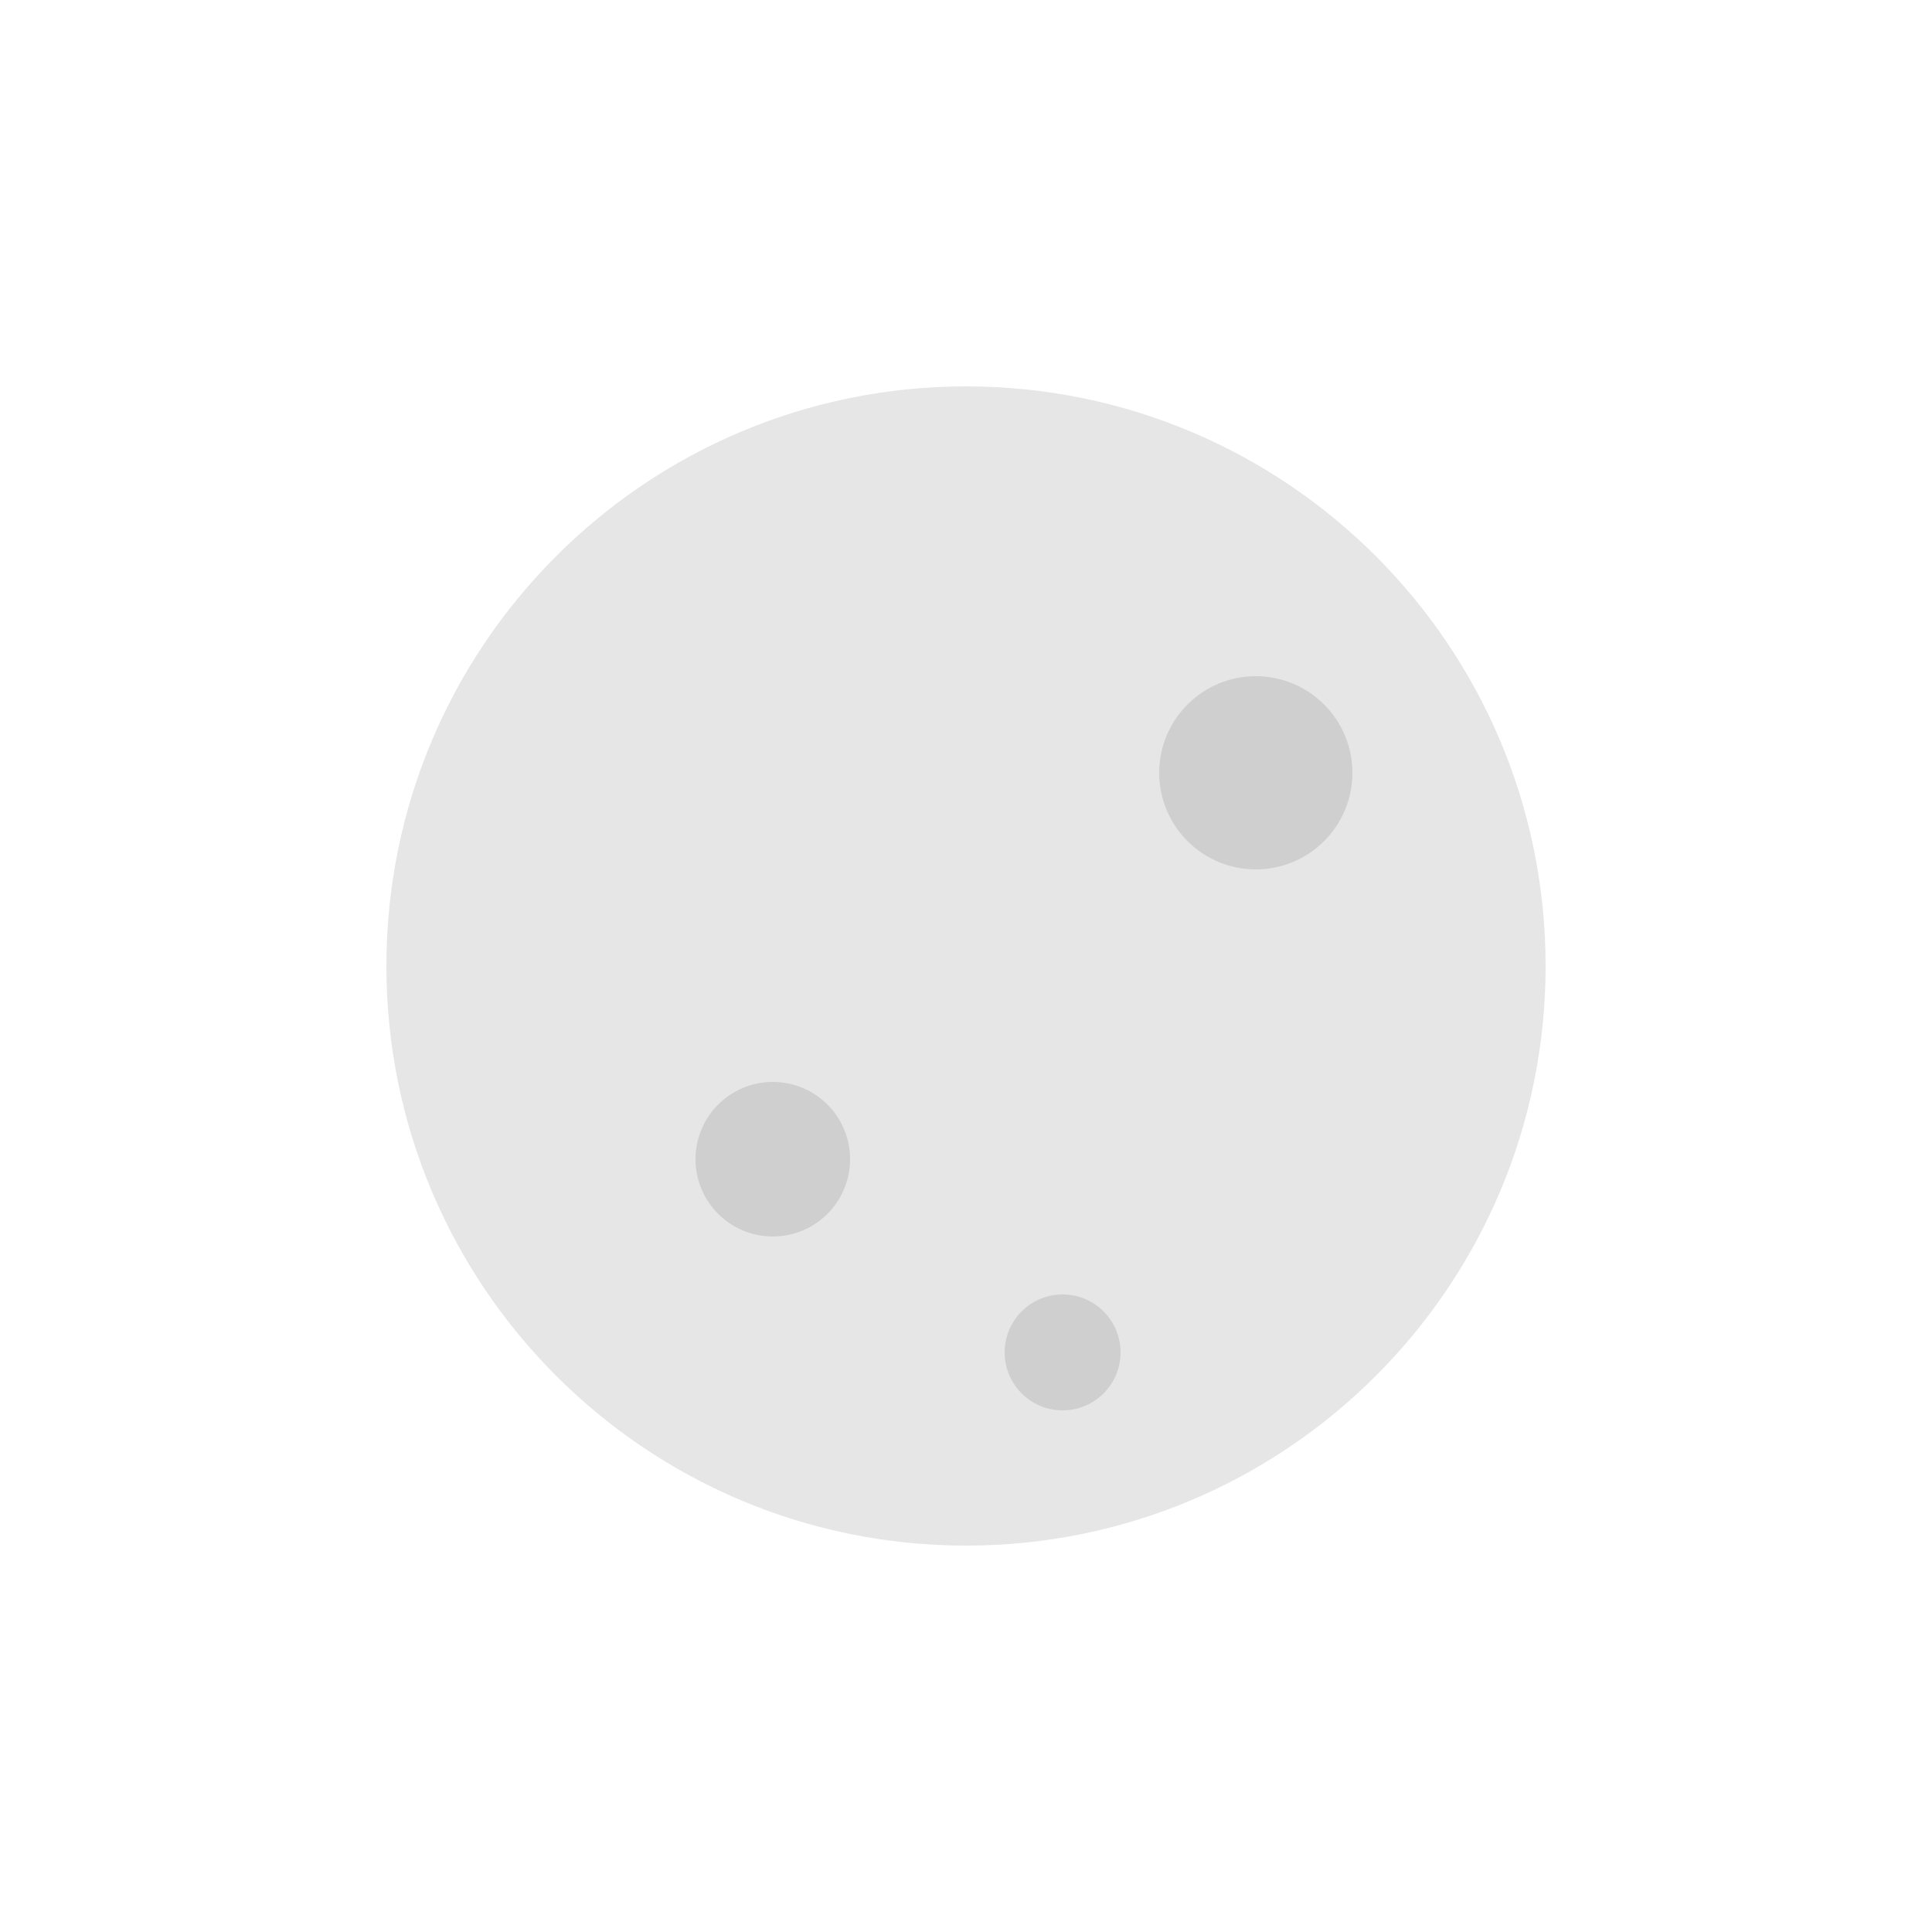
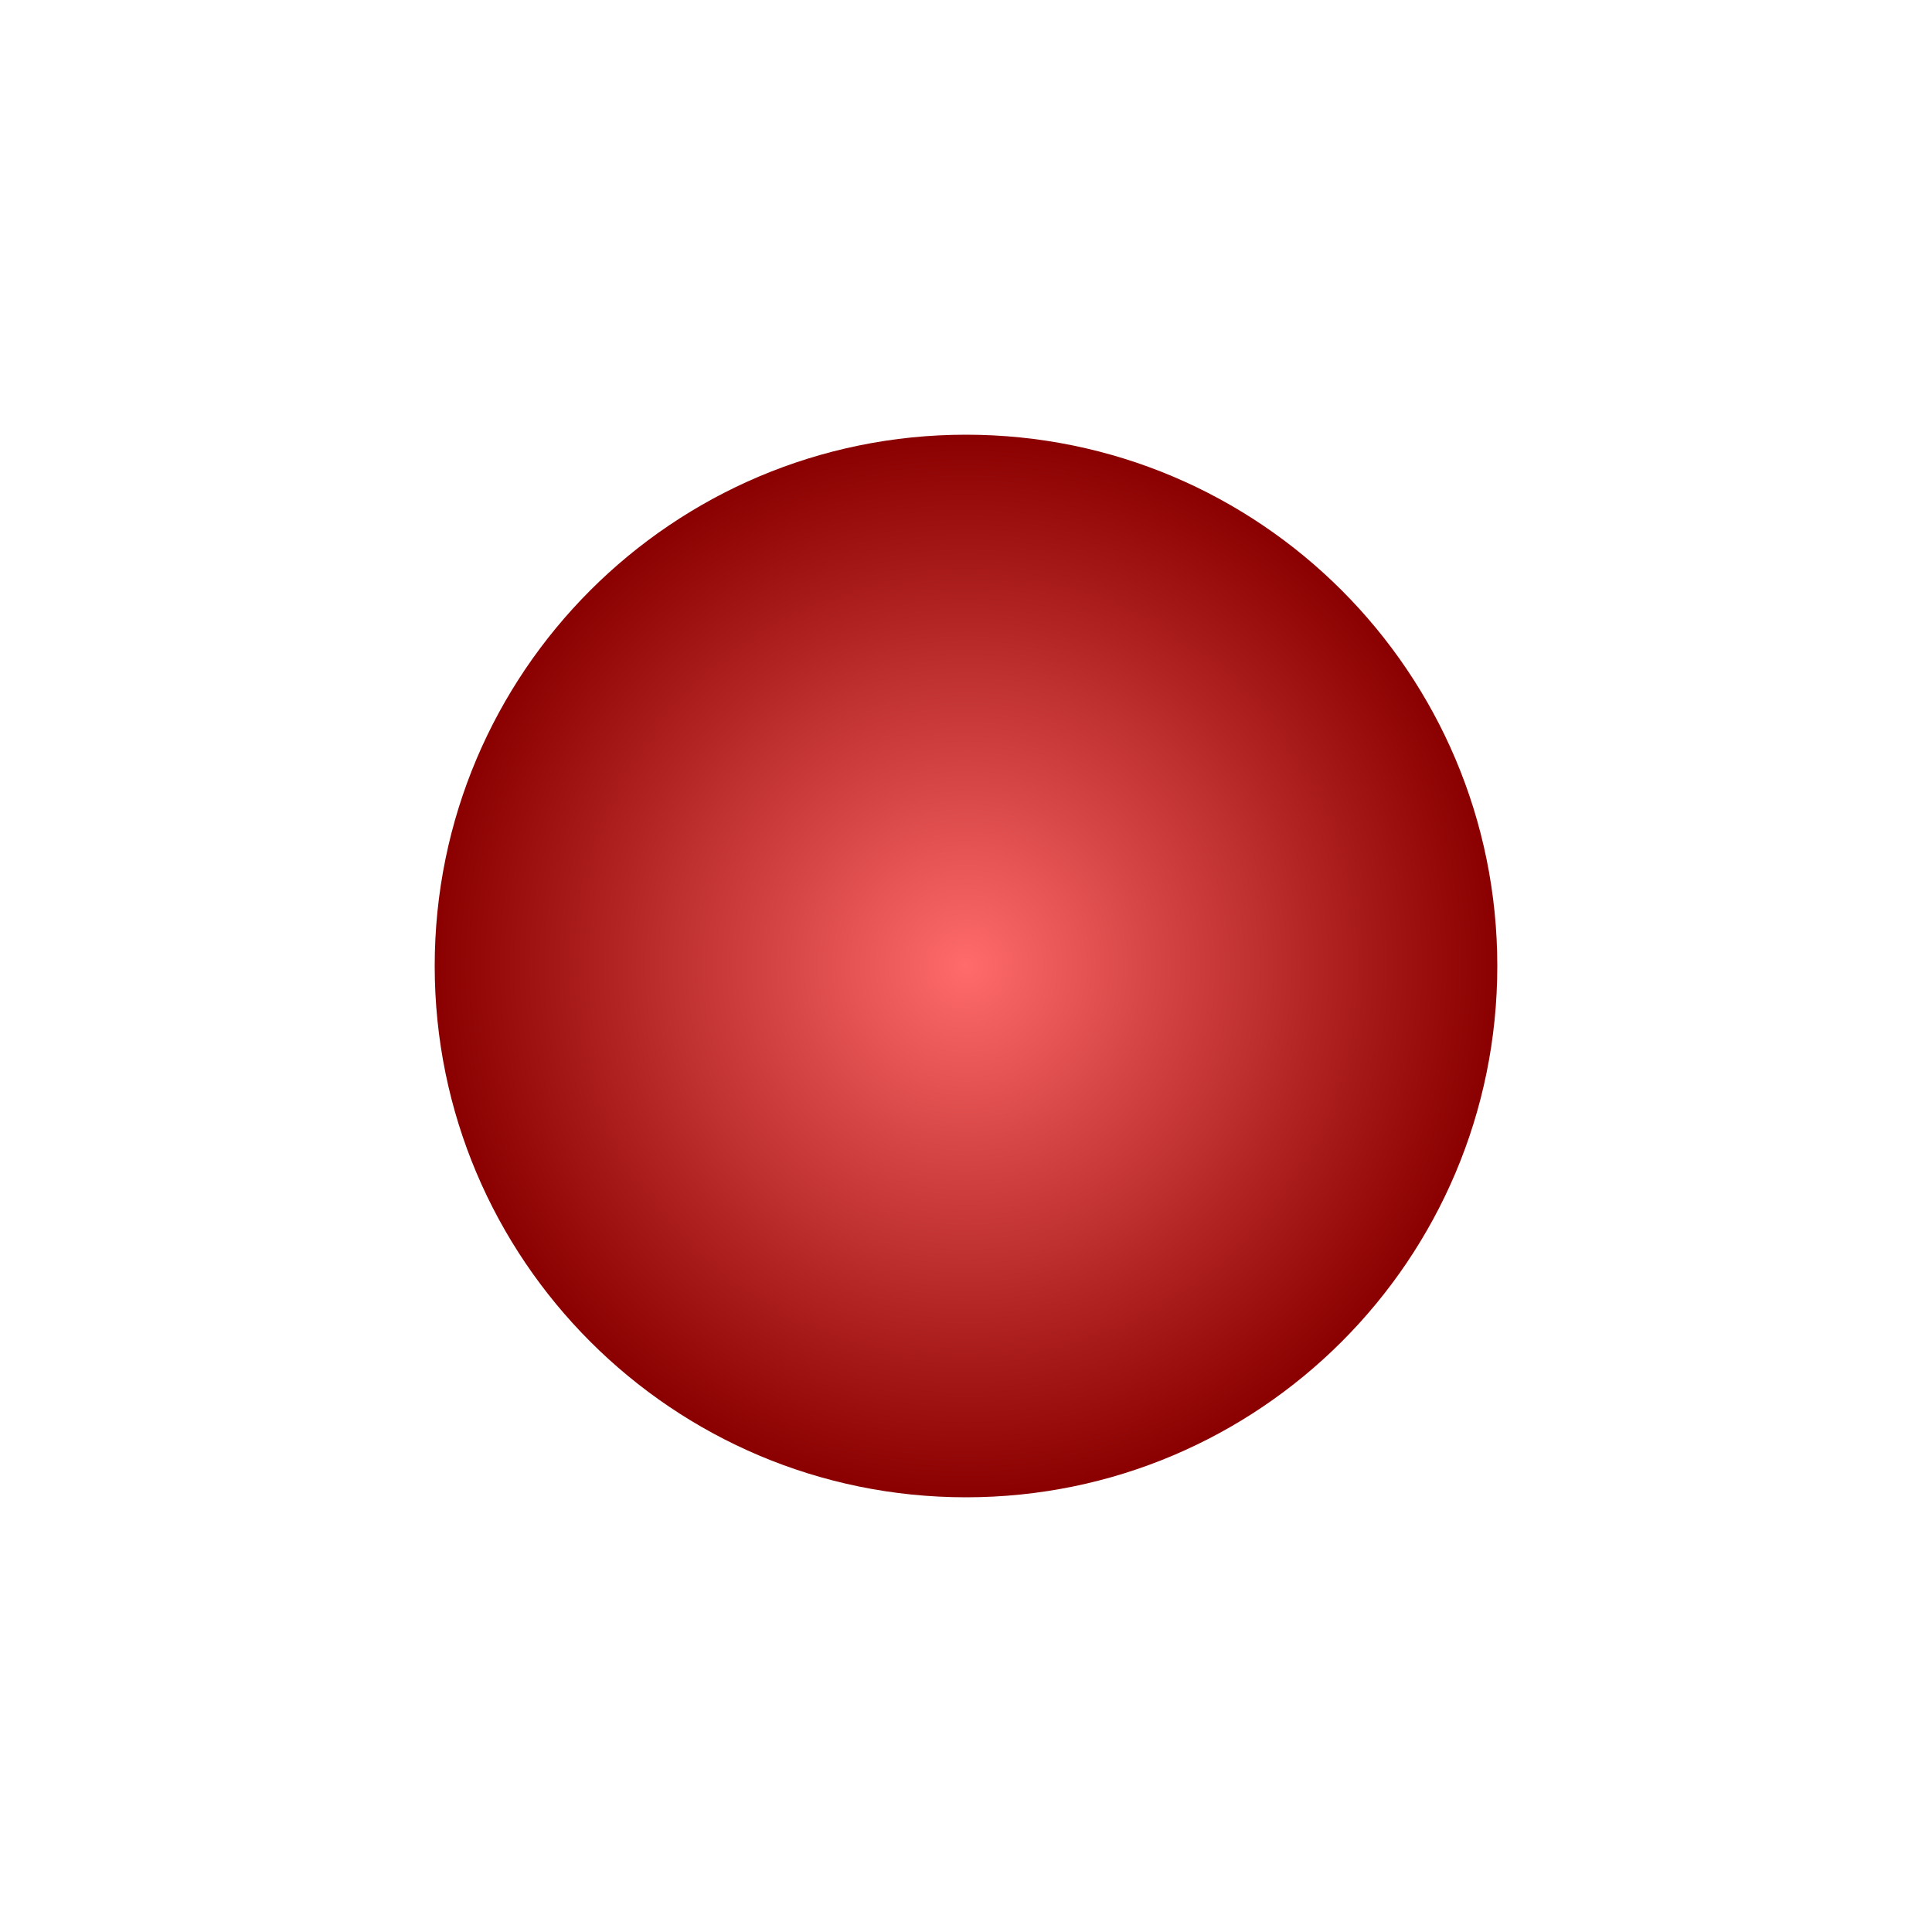
<svg xmlns="http://www.w3.org/2000/svg" viewBox="0 0 200 200">
-   <circle cx="100" cy="100" r="60" fill="#e6e6e6" />
-   <circle cx="130" cy="80" r="10" fill="#cfcfcf" />
-   <circle cx="80" cy="120" r="8" fill="#cfcfcf" />
-   <circle cx="110" cy="140" r="6" fill="#cfcfcf" />
+   <defs>
+     <radialGradient id="marsGradient" cx="50%" cy="50%" r="50%">
+       <stop offset="0%" stop-color="#ff6b6b" />
+       <stop offset="100%" stop-color="#8b0000" />
+     </radialGradient>
+   </defs>
+   <circle cx="100" cy="100" r="55" fill="url(#marsGradient)" />
</svg>
